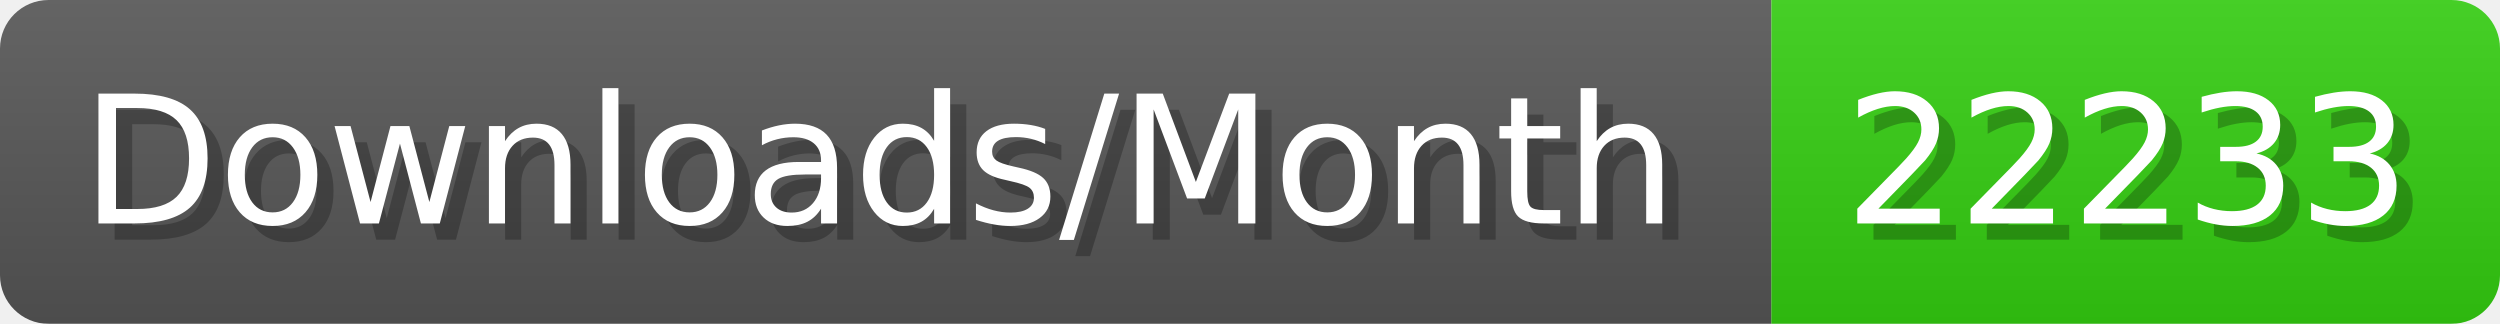
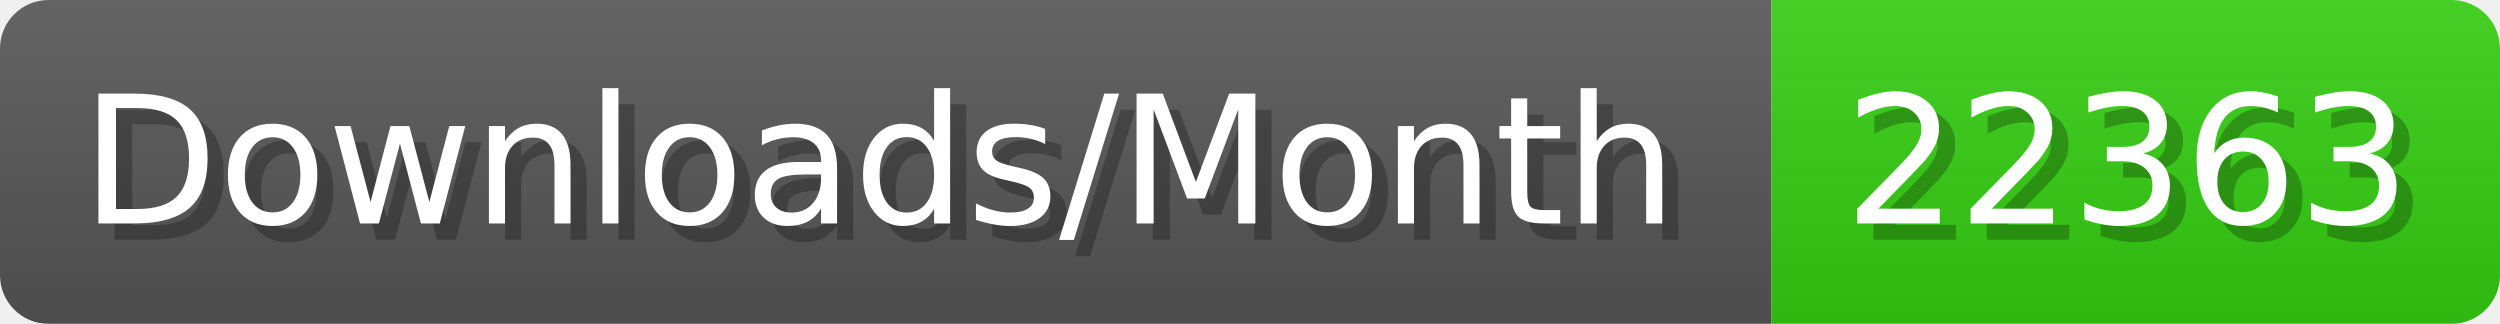
- <svg xmlns="http://www.w3.org/2000/svg" width="154.4" height="20" viewBox="0 0 1544 200" role="img" aria-label="Downloads/Month: 22233">
+ <svg xmlns="http://www.w3.org/2000/svg" width="154.4" height="20" viewBox="0 0 1544 200" role="img" aria-label="Downloads/Month: 22363">
  <linearGradient id="YlXUI" x2="0" y2="100%">
    <stop offset="0" stop-opacity=".1" stop-color="#EEE" />
    <stop offset="1" stop-opacity=".1" />
  </linearGradient>
  <mask id="JHhop">
    <rect width="1544" height="200" rx="30" fill="#FFF" />
  </mask>
  <g mask="url(#JHhop)">
    <rect width="1094" height="200" fill="#555" />
    <rect width="450" height="200" fill="#3C1" x="1094" />
    <rect width="1544" height="200" fill="url(#YlXUI)" />
  </g>
  <g aria-hidden="true" fill="#fff" text-anchor="start" font-family="Verdana,DejaVu Sans,sans-serif" font-size="110">
    <text x="60" y="148" textLength="994" fill="#000" opacity="0.25">Downloads/Month</text>
    <text x="50" y="138" textLength="994">Downloads/Month</text>
-     <text x="1149" y="148" textLength="350" fill="#000" opacity="0.25">22233</text>
-     <text x="1139" y="138" textLength="350">22233</text>
+     <text x="1149" y="148" textLength="350" fill="#000" opacity="0.25">22363</text>
+     <text x="1139" y="138" textLength="350">22363</text>
  </g>
</svg>
